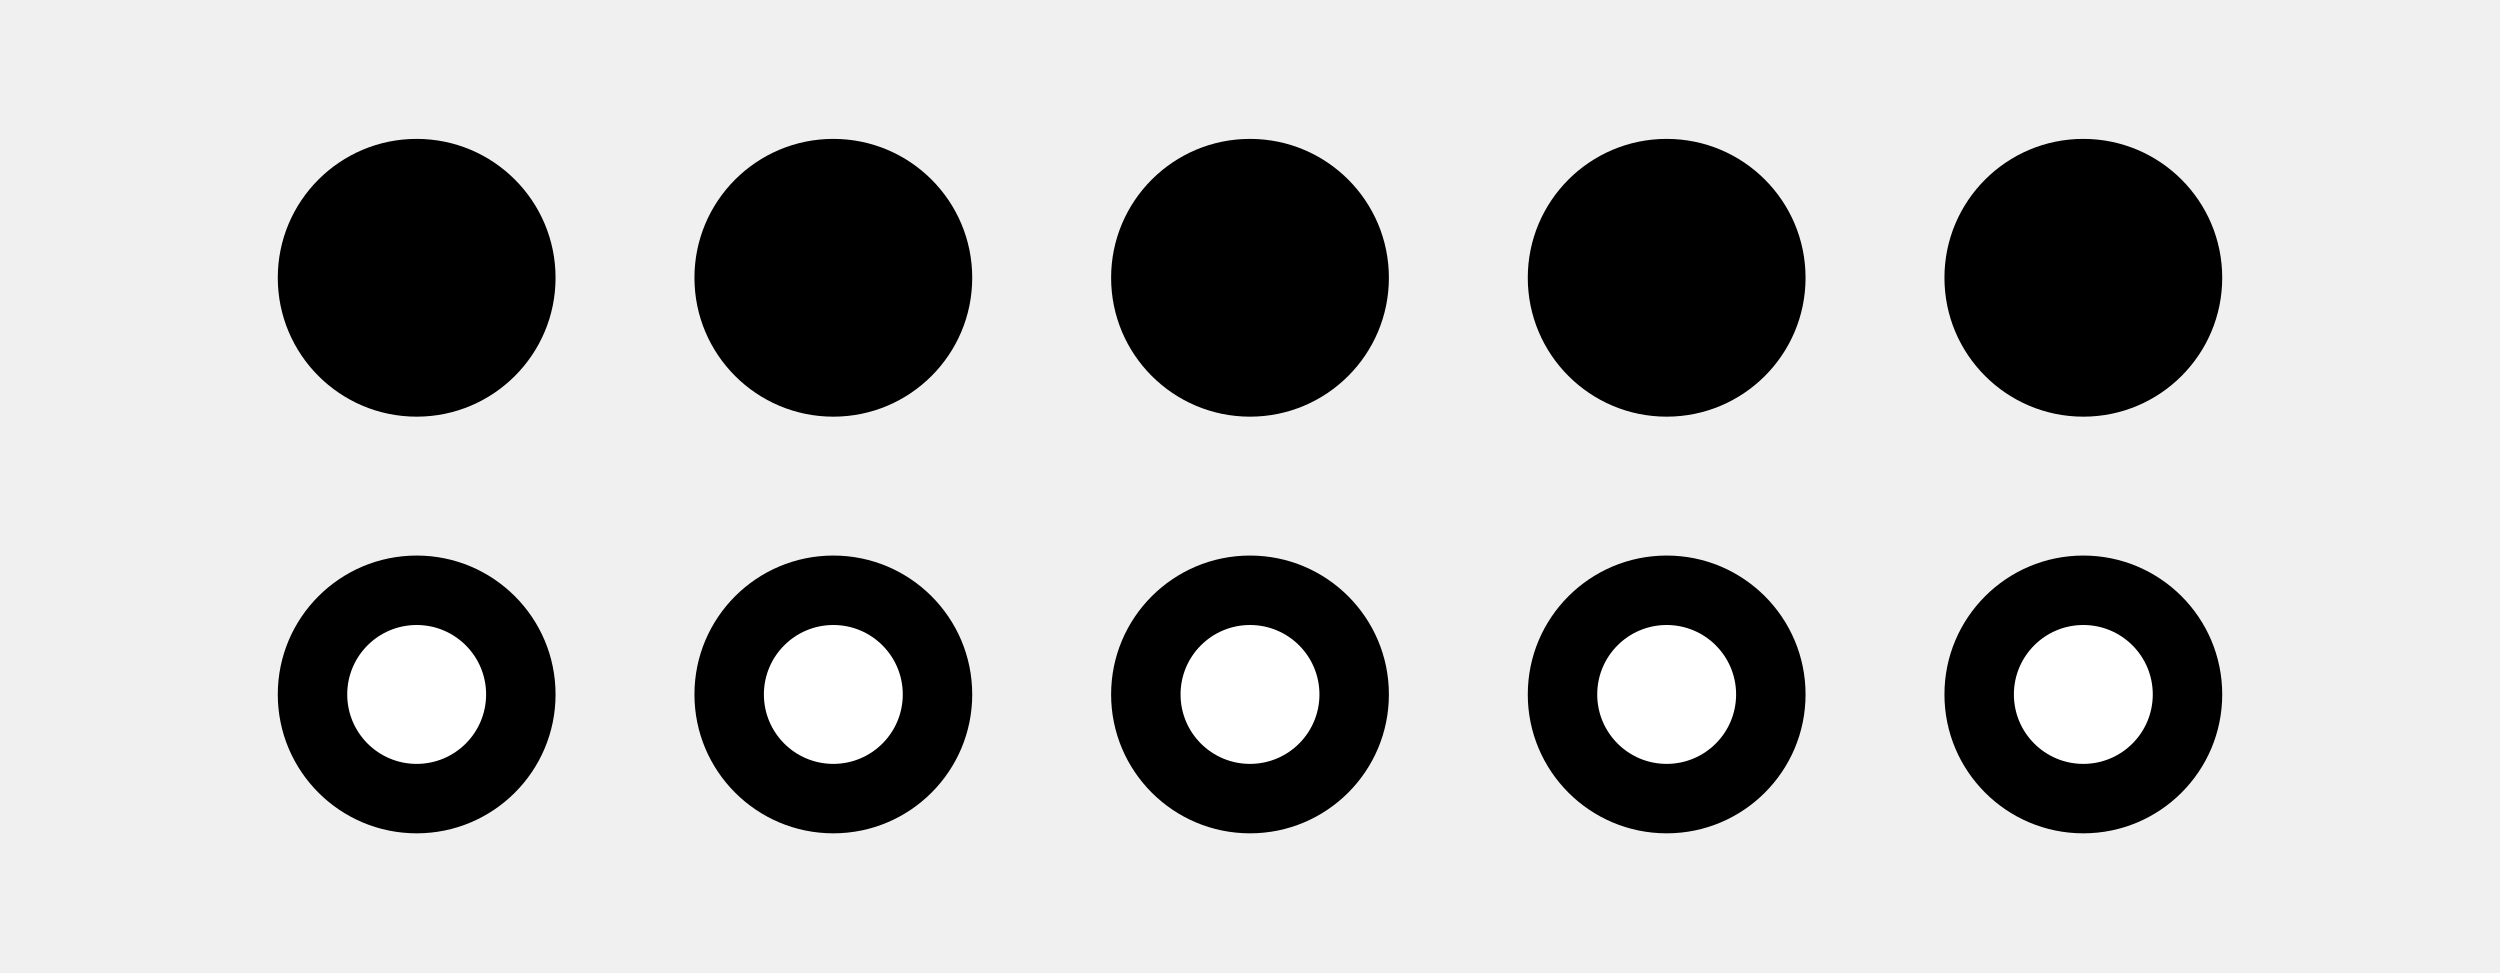
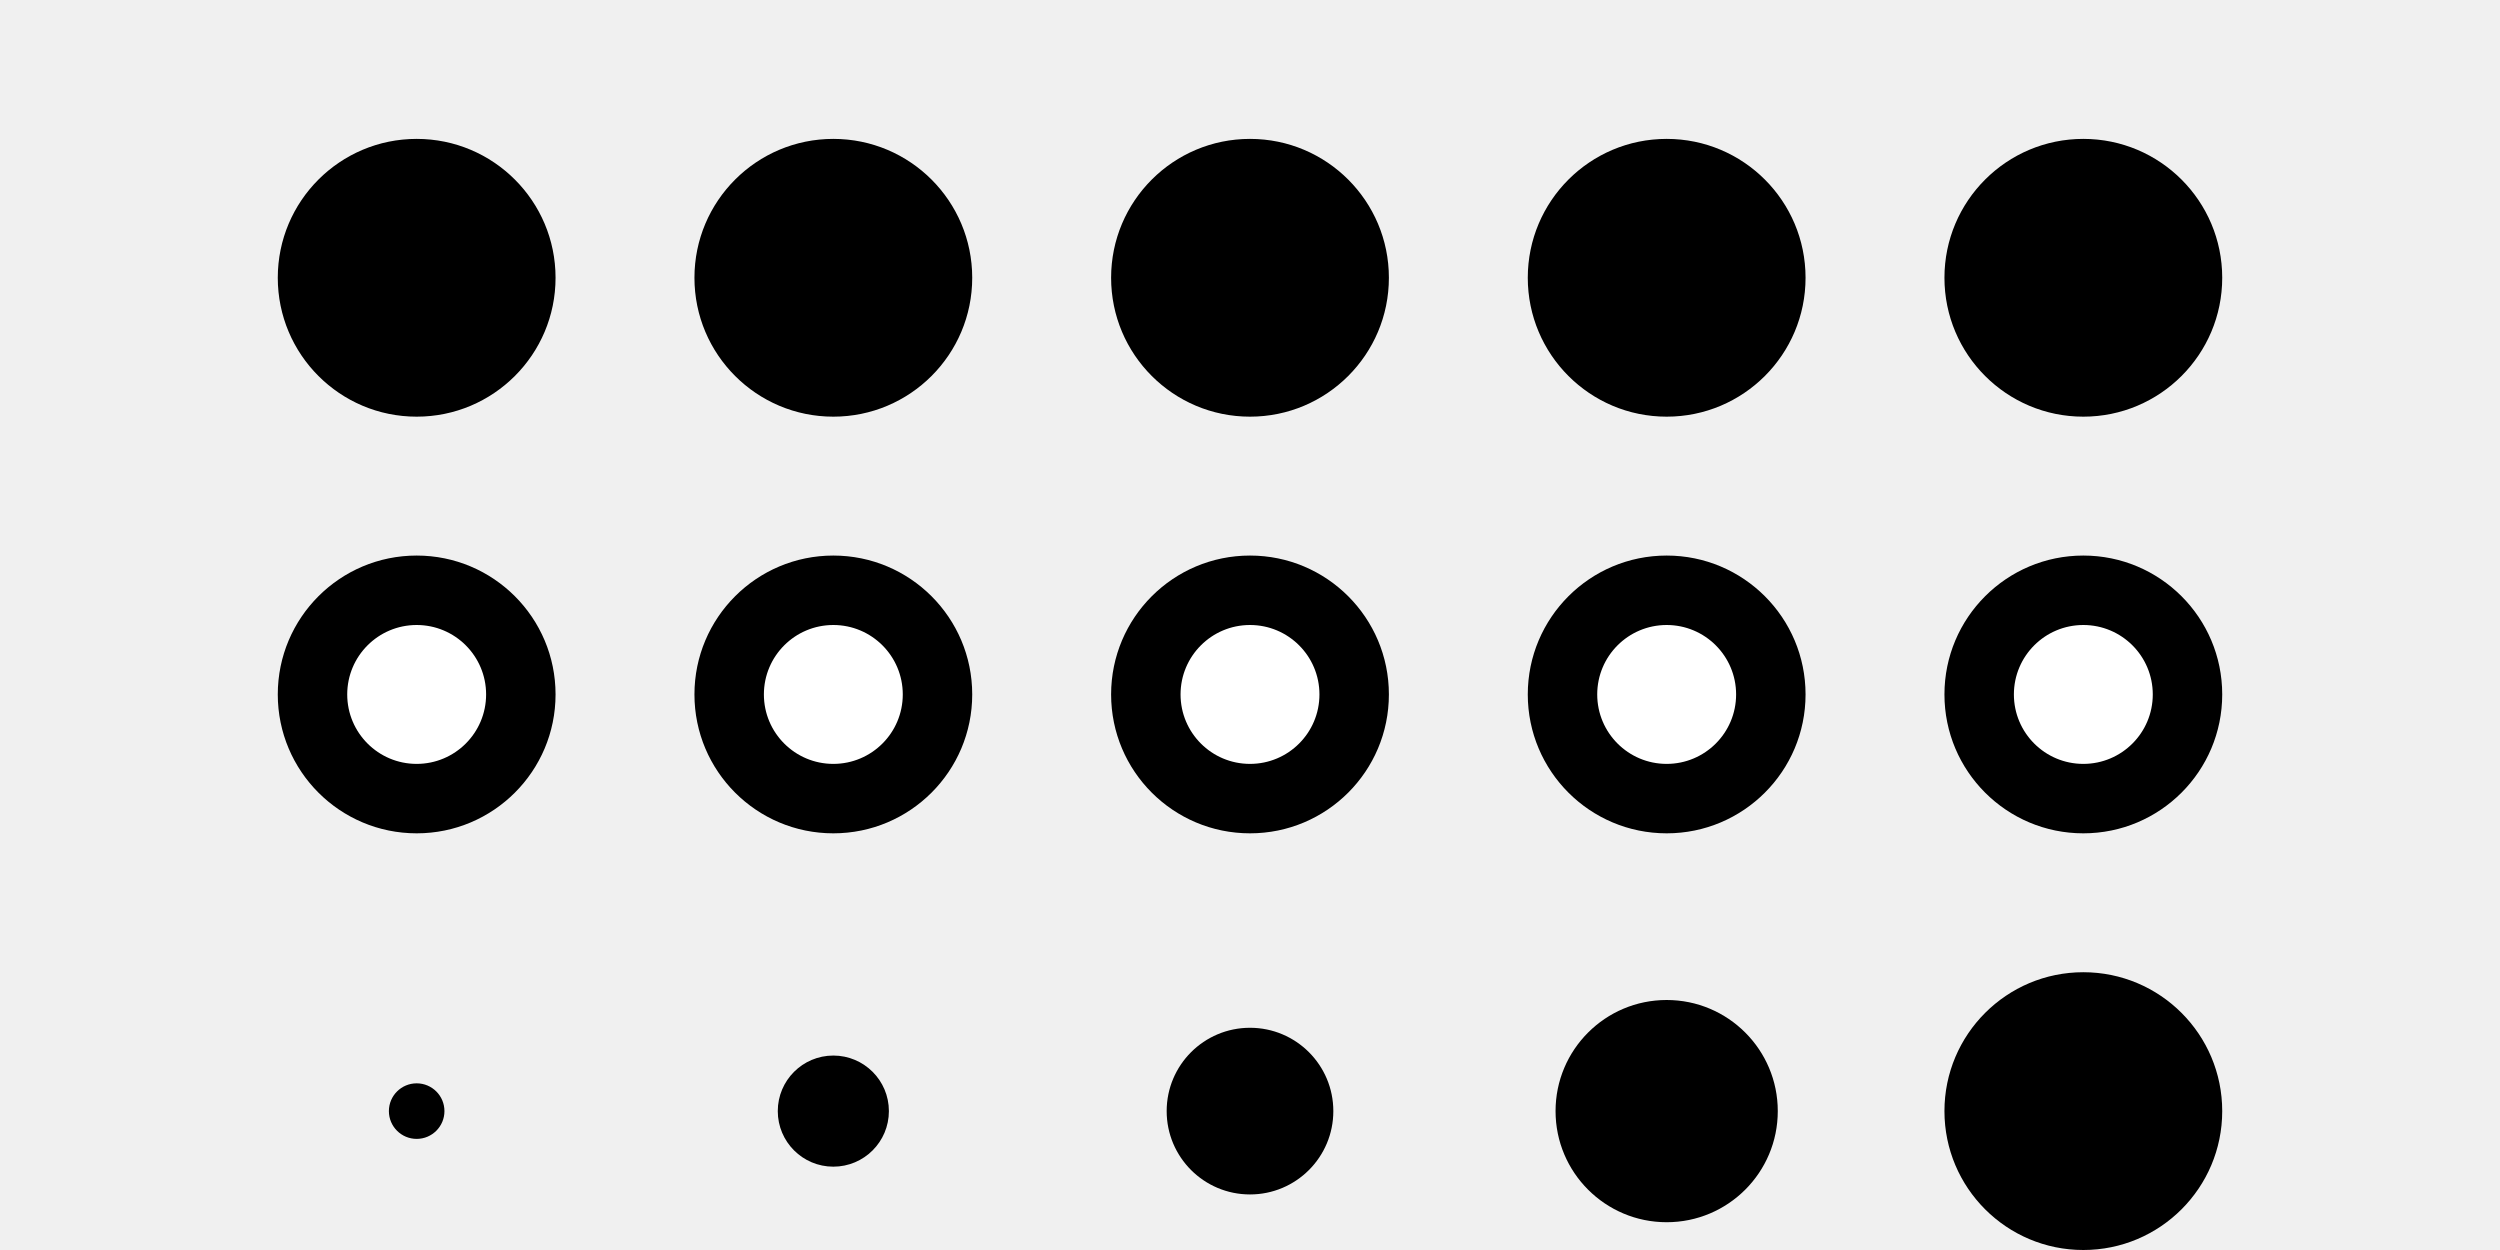
- <svg xmlns="http://www.w3.org/2000/svg" width="180" height="70">
+ <svg xmlns="http://www.w3.org/2000/svg" width="180" height="90">
  <g transform="translate(30, 20)">
    <circle r="10" fill="black" />
  </g>
  <g transform="translate(60, 20)">
    <circle r="10" fill="black" />
  </g>
  <g transform="translate(90, 20)">
    <circle r="10" fill="black" />
  </g>
  <g transform="translate(120, 20)">
    <circle r="10" fill="black" />
  </g>
  <g transform="translate(150, 20)">
    <circle r="10" fill="black" />
  </g>
  <g transform="translate(30, 50)">
    <circle r="10" fill="black" />
    <circle r="5" fill="white" />
  </g>
  <g transform="translate(60, 50)">
    <circle r="10" fill="black" />
    <circle r="5" fill="white" />
  </g>
  <g transform="translate(90, 50)">
    <circle r="10" fill="black" />
    <circle r="5" fill="white" />
  </g>
  <g transform="translate(120, 50)">
    <circle r="10" fill="black" />
    <circle r="5" fill="white" />
  </g>
  <g transform="translate(150, 50)">
    <circle r="10" fill="black" />
    <circle r="5" fill="white" />
  </g>
+   <g transform="translate(30, 80)">
+     <circle r="2" fill="black" />
+   </g>
+   <g transform="translate(60, 80)">
+     <circle r="4" fill="black" />
+   </g>
+   <g transform="translate(90, 80)">
+     <circle r="6" fill="black" />
+   </g>
+   <g transform="translate(120, 80)">
+     <circle r="8" fill="black" />
+   </g>
+   <g transform="translate(150, 80)">
+     <circle r="10" fill="black" />
+   </g>
</svg>
